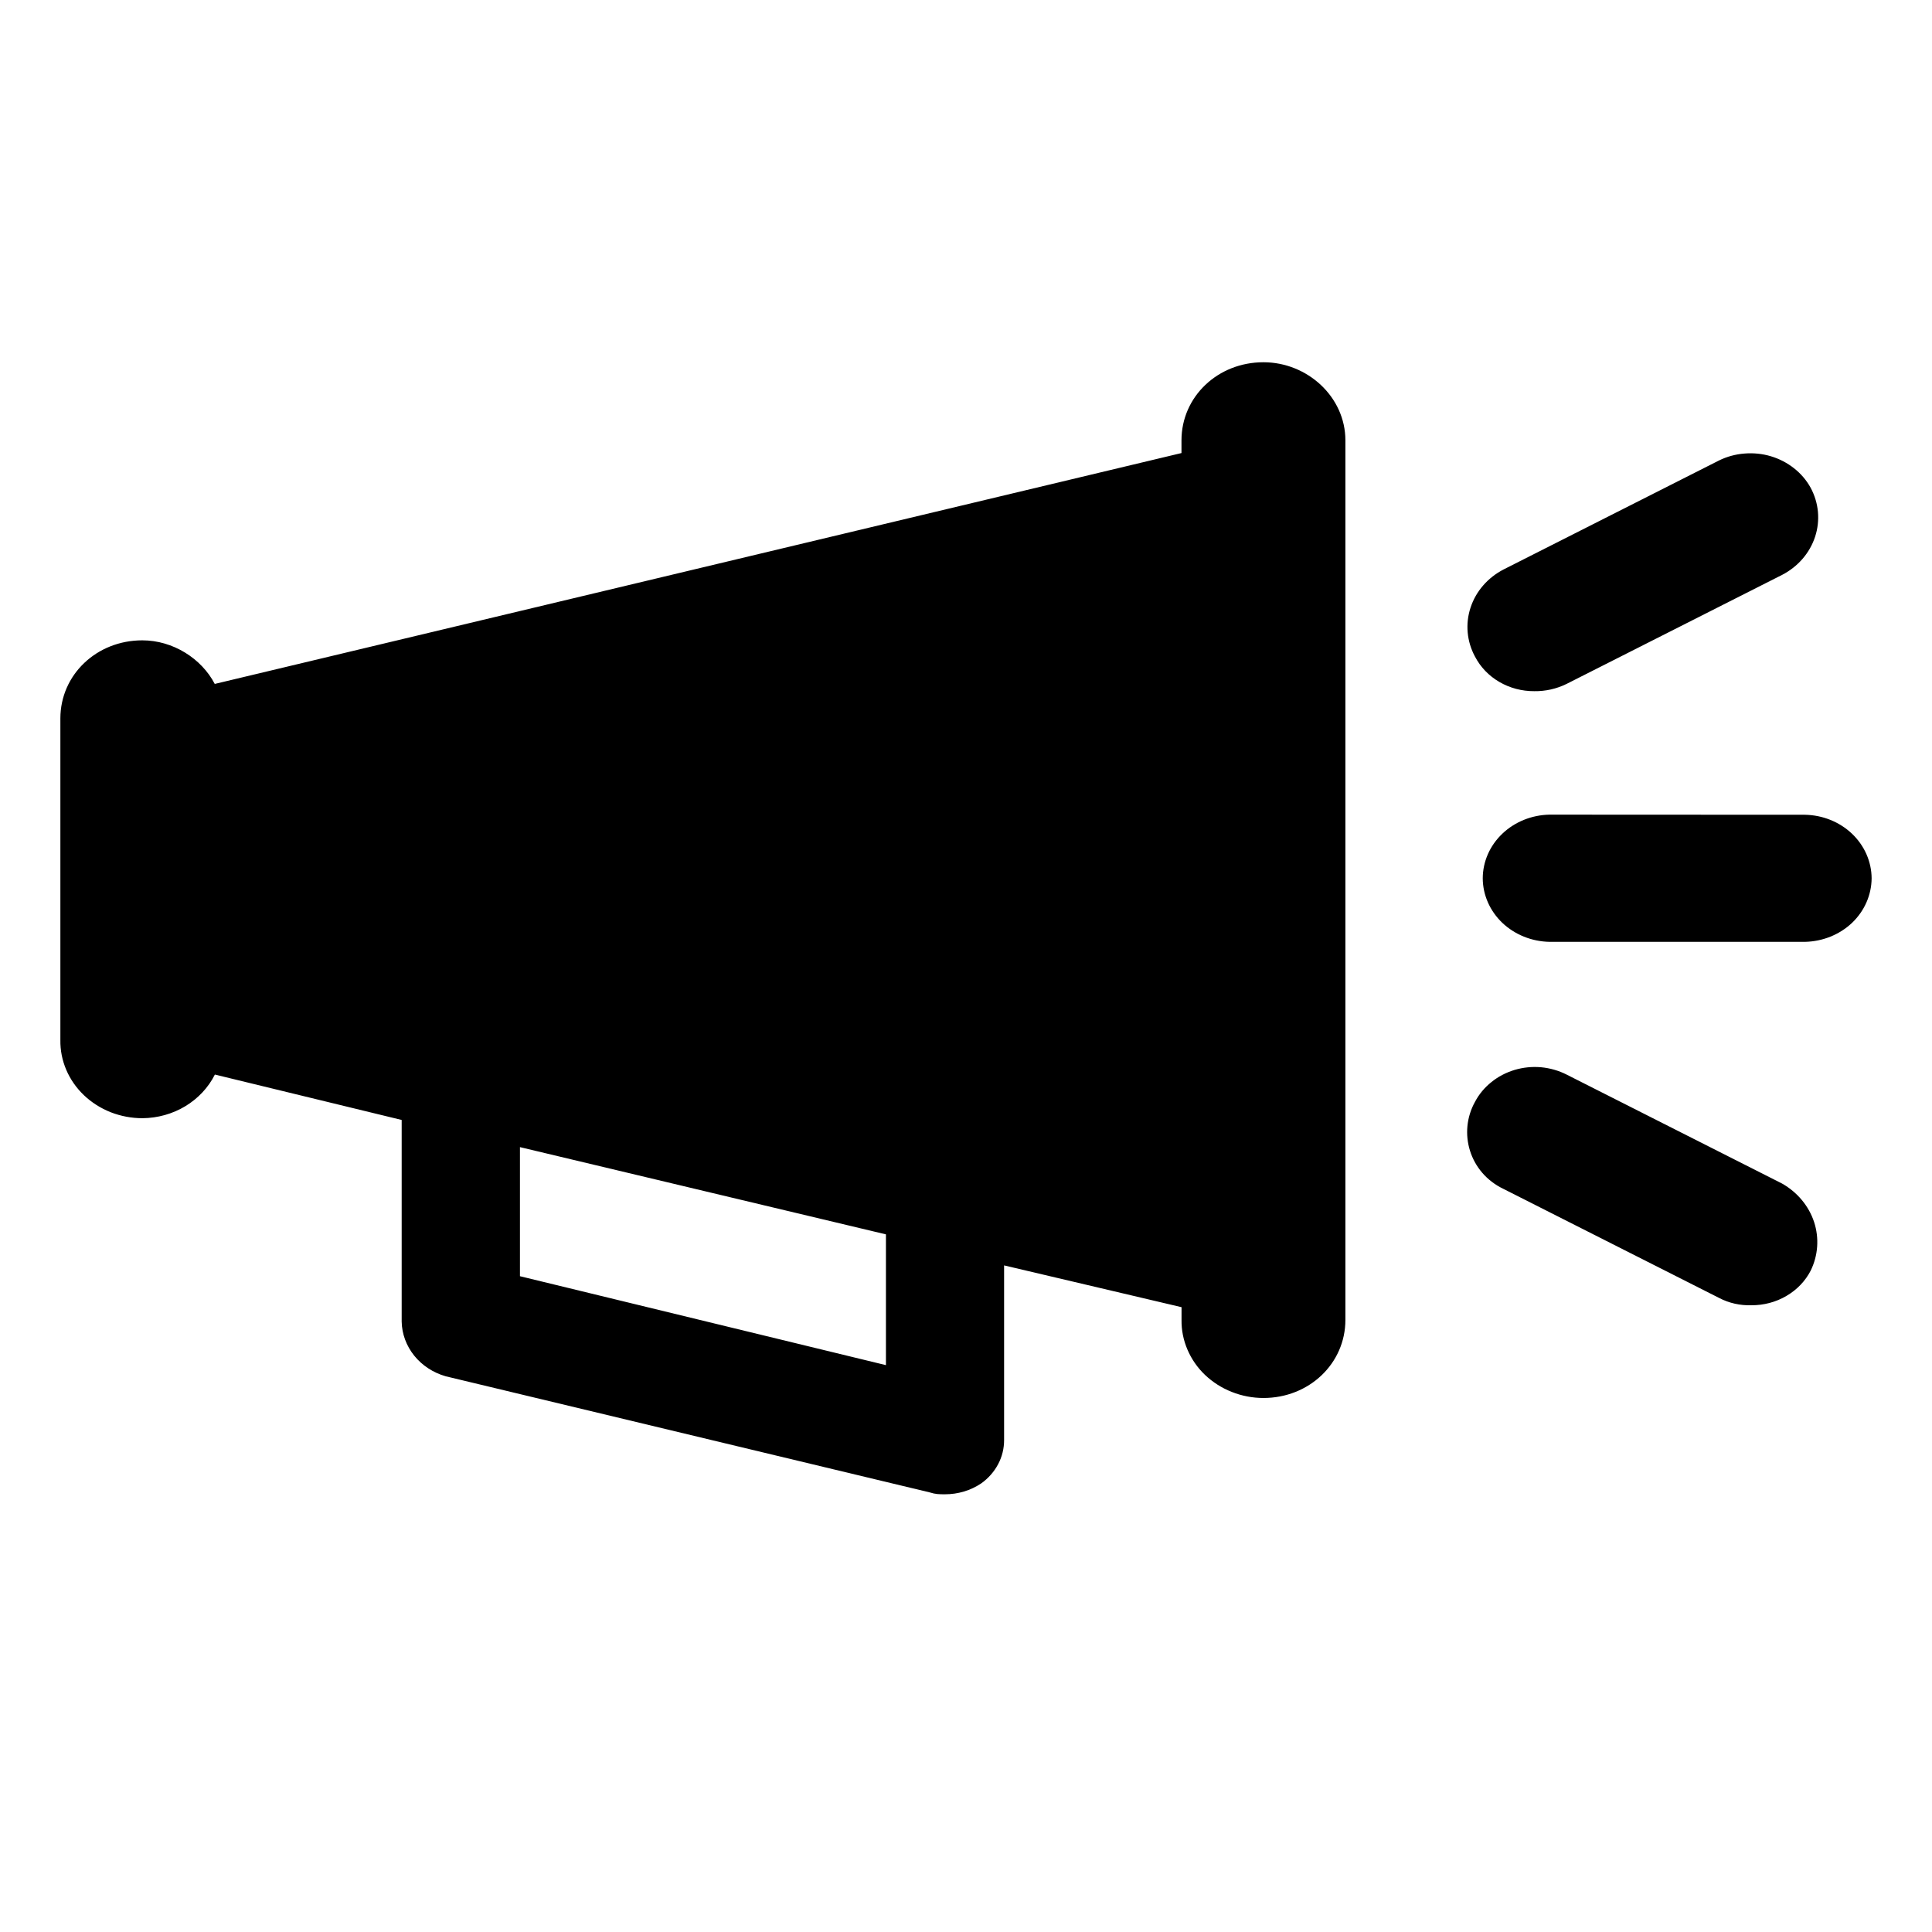
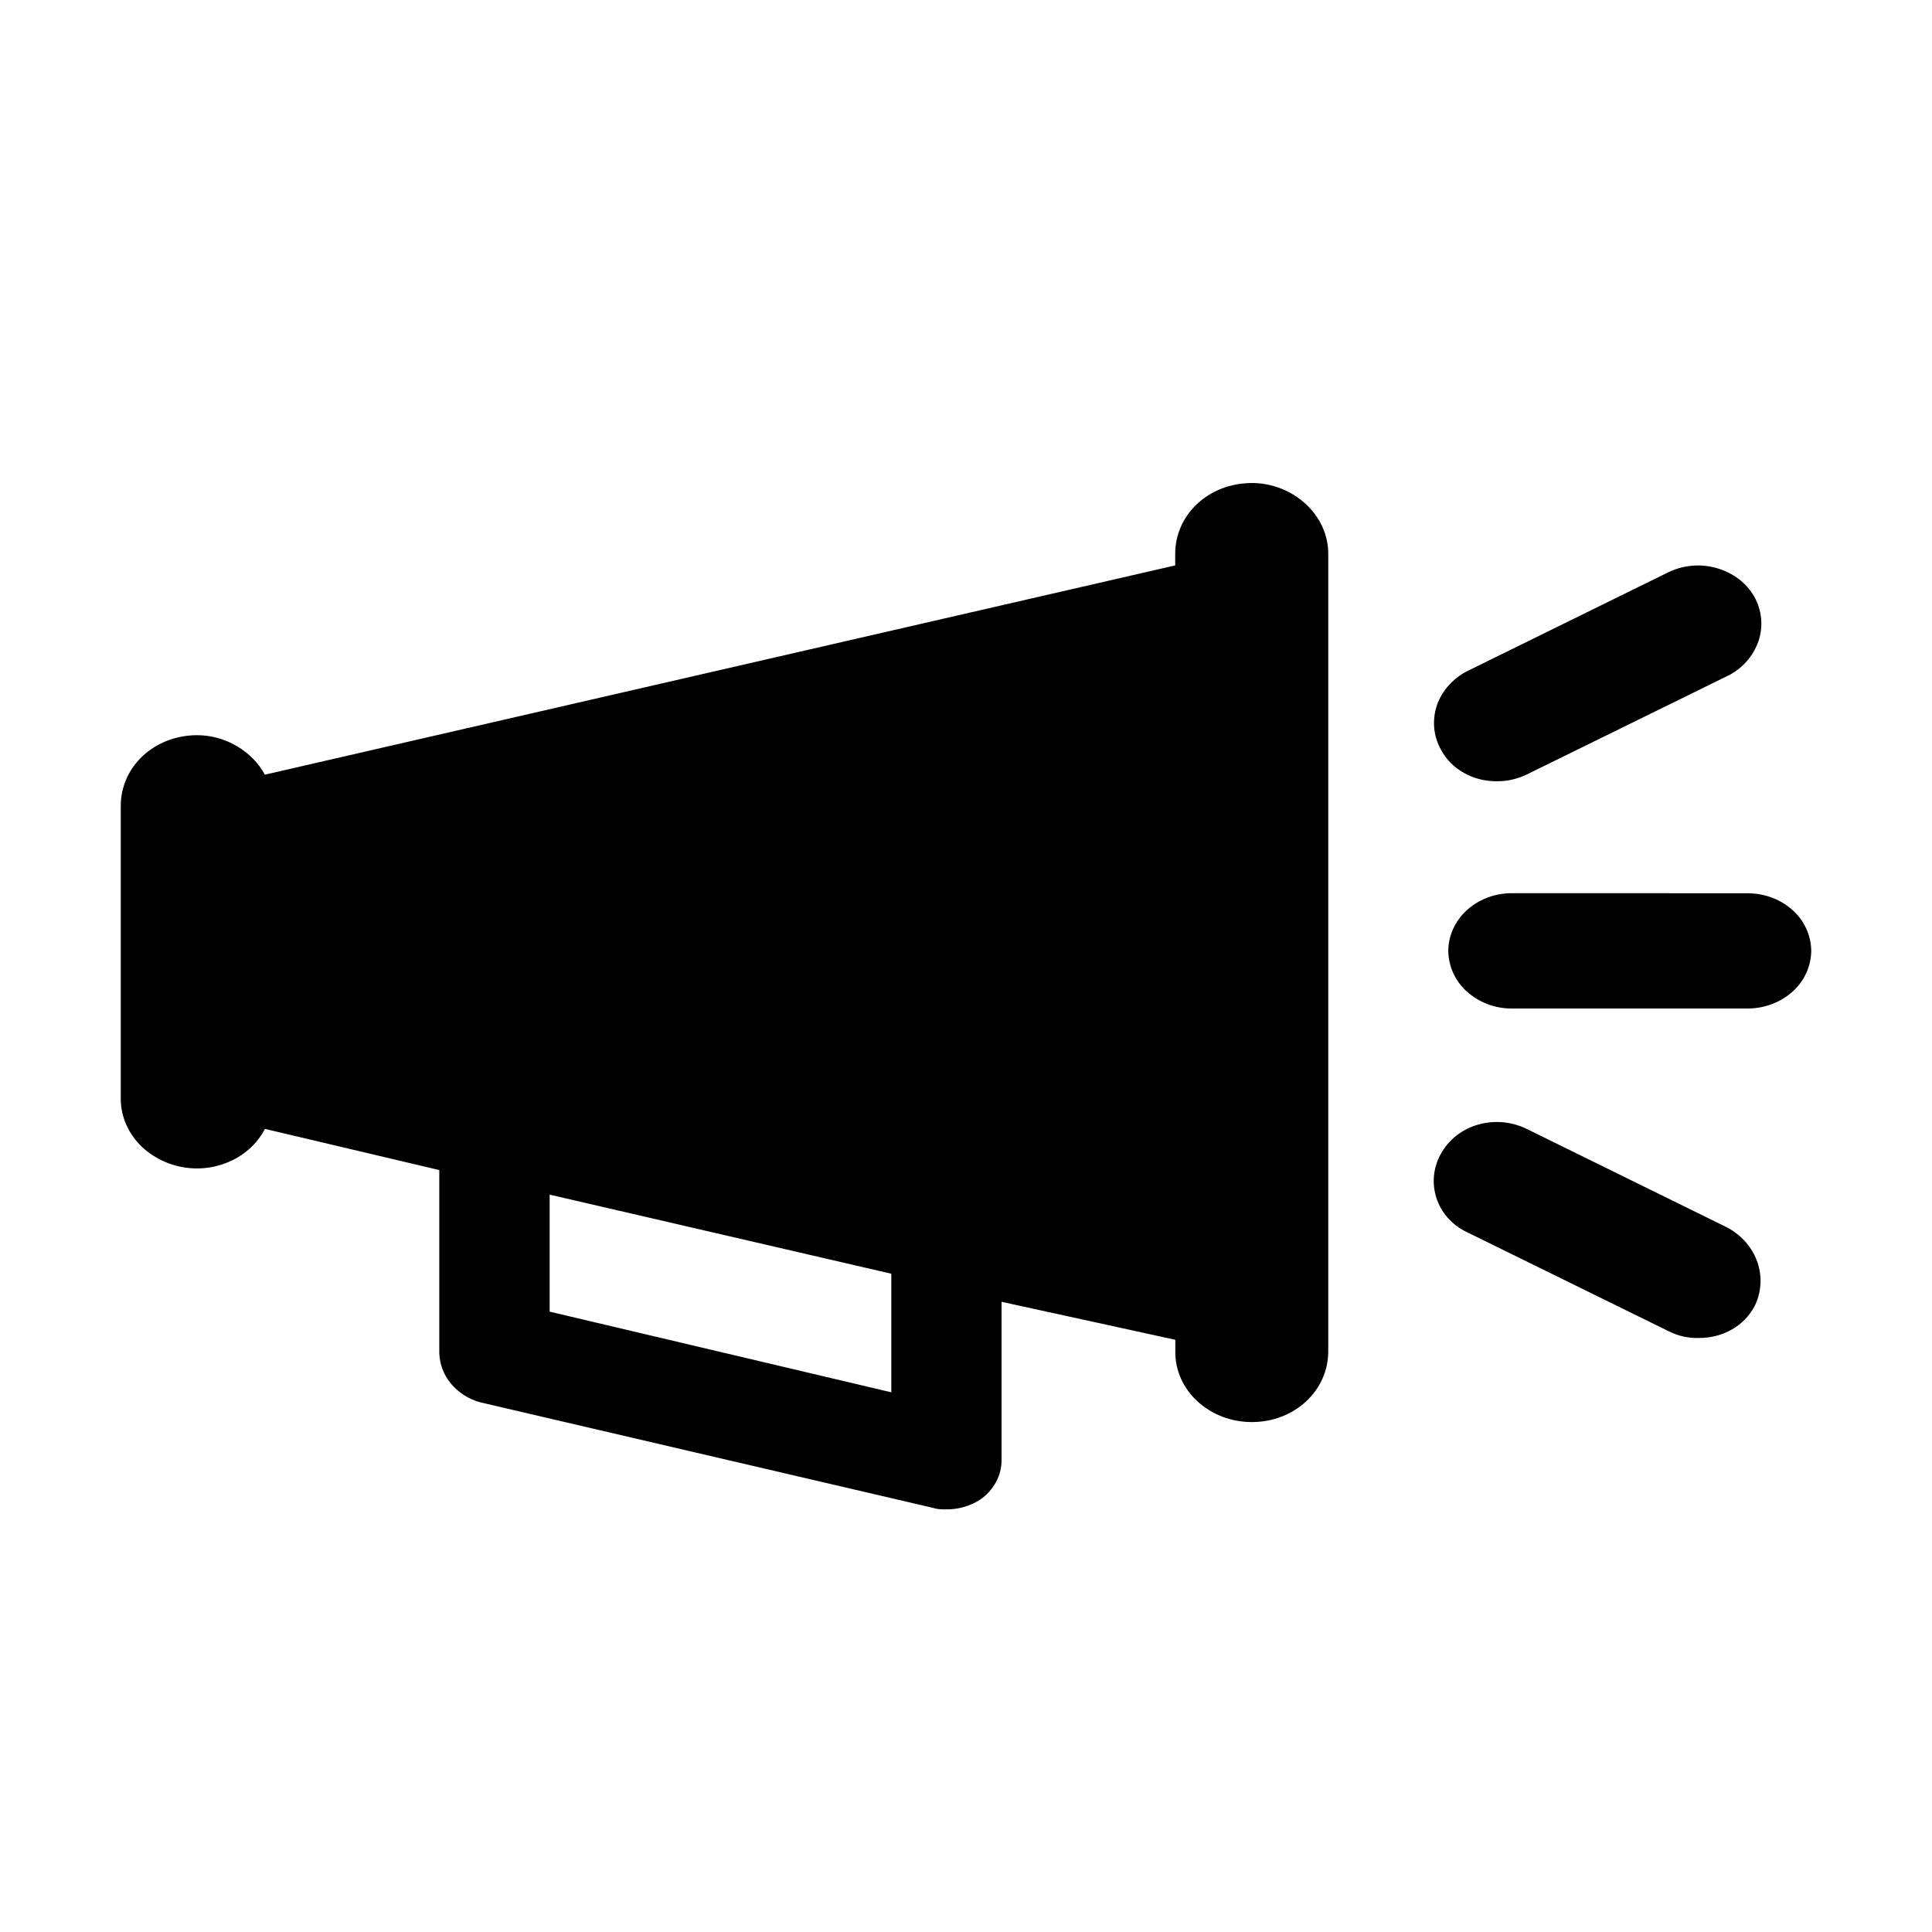
<svg xmlns="http://www.w3.org/2000/svg" width="32" height="32" viewBox="0 0 32 32">
-   <path d="M20.927 6C21.653 6 22.284 6.573 22.284 7.294V21.861C22.284 22.584 21.684 23.155 20.927 23.155C20.747 23.155 20.569 23.121 20.403 23.055C20.237 22.99 20.087 22.894 19.96 22.774C19.834 22.654 19.735 22.511 19.668 22.354C19.601 22.198 19.567 22.03 19.57 21.861V21.651L16.631 20.959V23.847C16.632 23.987 16.599 24.125 16.533 24.25C16.467 24.375 16.371 24.485 16.253 24.569C16.078 24.687 15.868 24.75 15.653 24.75C15.559 24.75 15.496 24.75 15.4 24.719L7.38 22.795C7.173 22.735 6.991 22.616 6.86 22.453C6.73 22.291 6.657 22.094 6.653 21.891V18.55L3.559 17.798C3.452 18.012 3.282 18.194 3.07 18.322C2.858 18.45 2.611 18.519 2.359 18.521C2.178 18.521 2 18.487 1.833 18.422C1.667 18.356 1.516 18.26 1.39 18.14C1.263 18.019 1.164 17.876 1.097 17.719C1.03 17.562 0.997 17.394 1 17.225V11.9C1 11.176 1.6 10.606 2.357 10.606C2.864 10.606 3.337 10.906 3.557 11.328L19.569 7.504V7.294C19.569 6.571 20.169 6 20.926 6H20.927ZM8.612 19V21.138L14.674 22.611V20.445L8.612 19ZM24.431 18.249C24.497 18.124 24.589 18.013 24.702 17.923C24.814 17.832 24.945 17.764 25.087 17.721C25.229 17.679 25.378 17.664 25.525 17.677C25.673 17.691 25.817 17.732 25.947 17.798L29.516 19.603C29.77 19.747 29.959 19.974 30.047 20.24C30.134 20.506 30.114 20.794 29.99 21.047C29.901 21.219 29.762 21.364 29.588 21.465C29.415 21.567 29.214 21.62 29.01 21.619C28.823 21.625 28.638 21.584 28.474 21.498L24.904 19.693C24.336 19.422 24.147 18.759 24.431 18.249ZM29.894 13.495C30.189 13.5 30.469 13.613 30.676 13.81C30.882 14.007 30.998 14.271 31 14.547C30.998 14.823 30.882 15.088 30.676 15.285C30.469 15.481 30.189 15.594 29.894 15.6H25.664C25.37 15.594 25.09 15.481 24.883 15.285C24.677 15.088 24.56 14.823 24.559 14.547C24.56 14.271 24.676 14.006 24.883 13.809C25.089 13.612 25.37 13.499 25.664 13.493L29.894 13.495ZM28.474 7.626C28.605 7.562 28.748 7.523 28.895 7.512C29.043 7.5 29.191 7.515 29.331 7.557C29.472 7.599 29.602 7.667 29.715 7.756C29.828 7.845 29.921 7.954 29.989 8.077C30.125 8.328 30.152 8.619 30.064 8.889C29.976 9.159 29.78 9.386 29.517 9.522L25.947 11.328C25.782 11.409 25.598 11.451 25.412 11.448C25.207 11.449 25.007 11.396 24.834 11.295C24.66 11.194 24.521 11.049 24.431 10.876C24.295 10.625 24.268 10.334 24.357 10.064C24.445 9.794 24.642 9.567 24.906 9.431L28.474 7.626Z" />
+   <path d="M20.733 8C21.411 8 22 8.52 22 9.173v13.208c0 .655-.56 1.173-1.267 1.173-.168 0-.334-.031-.489-.09a1.282 1.282 0 0 1-.413-.256 1.152 1.152 0 0 1-.273-.38 1.065 1.065 0 0 1-.091-.447v-.19l-2.878-.629v2.62c.001.126-.03.251-.092.365a.84.84 0 0 1-.26.29 1.018 1.018 0 0 1-.56.163c-.089 0-.148 0-.237-.028l-7.485-1.745a.965.965 0 0 1-.486-.31.826.826 0 0 1-.193-.51V19.38l-2.888-.682c-.1.194-.258.359-.456.475a1.34 1.34 0 0 1-1.568-.165c-.118-.11-.211-.24-.274-.382a1.068 1.068 0 0 1-.09-.448v-4.828c0-.656.56-1.173 1.267-1.173.473 0 .915.272 1.12.654l15.078-3.466v-.191c0-.656.56-1.173 1.267-1.173h.001zM9.104 19.787v1.938l5.659 1.336v-1.964l-5.659-1.31zm14.765-.681a.956.956 0 0 1 .253-.296 1.06 1.06 0 0 1 .36-.183 1.127 1.127 0 0 1 .802.07l3.33 1.637c.238.13.415.336.496.577a.943.943 0 0 1-.053.732.956.956 0 0 1-.375.379c-.162.092-.349.14-.54.139a1.03 1.03 0 0 1-.5-.11l-3.331-1.636c-.531-.245-.707-.846-.442-1.31zm5.099-4.31c.275.004.536.107.73.285a.918.918 0 0 1 .302.669.918.918 0 0 1-.303.668c-.193.178-.454.28-.729.286H25.02a1.106 1.106 0 0 1-.73-.286.918.918 0 0 1-.302-.668c.001-.25.11-.491.302-.67.193-.178.455-.281.73-.286l3.948.001zm-1.325-5.322a1.127 1.127 0 0 1 .8-.062c.13.038.252.1.358.18.105.08.192.18.255.291a.906.906 0 0 1 .07.736 1.01 1.01 0 0 1-.51.575l-3.332 1.636a1.116 1.116 0 0 1-.5.11c-.19 0-.378-.047-.54-.14a.956.956 0 0 1-.375-.379.907.907 0 0 1-.07-.736c.083-.245.267-.45.513-.574l3.33-1.637z" />
</svg>
